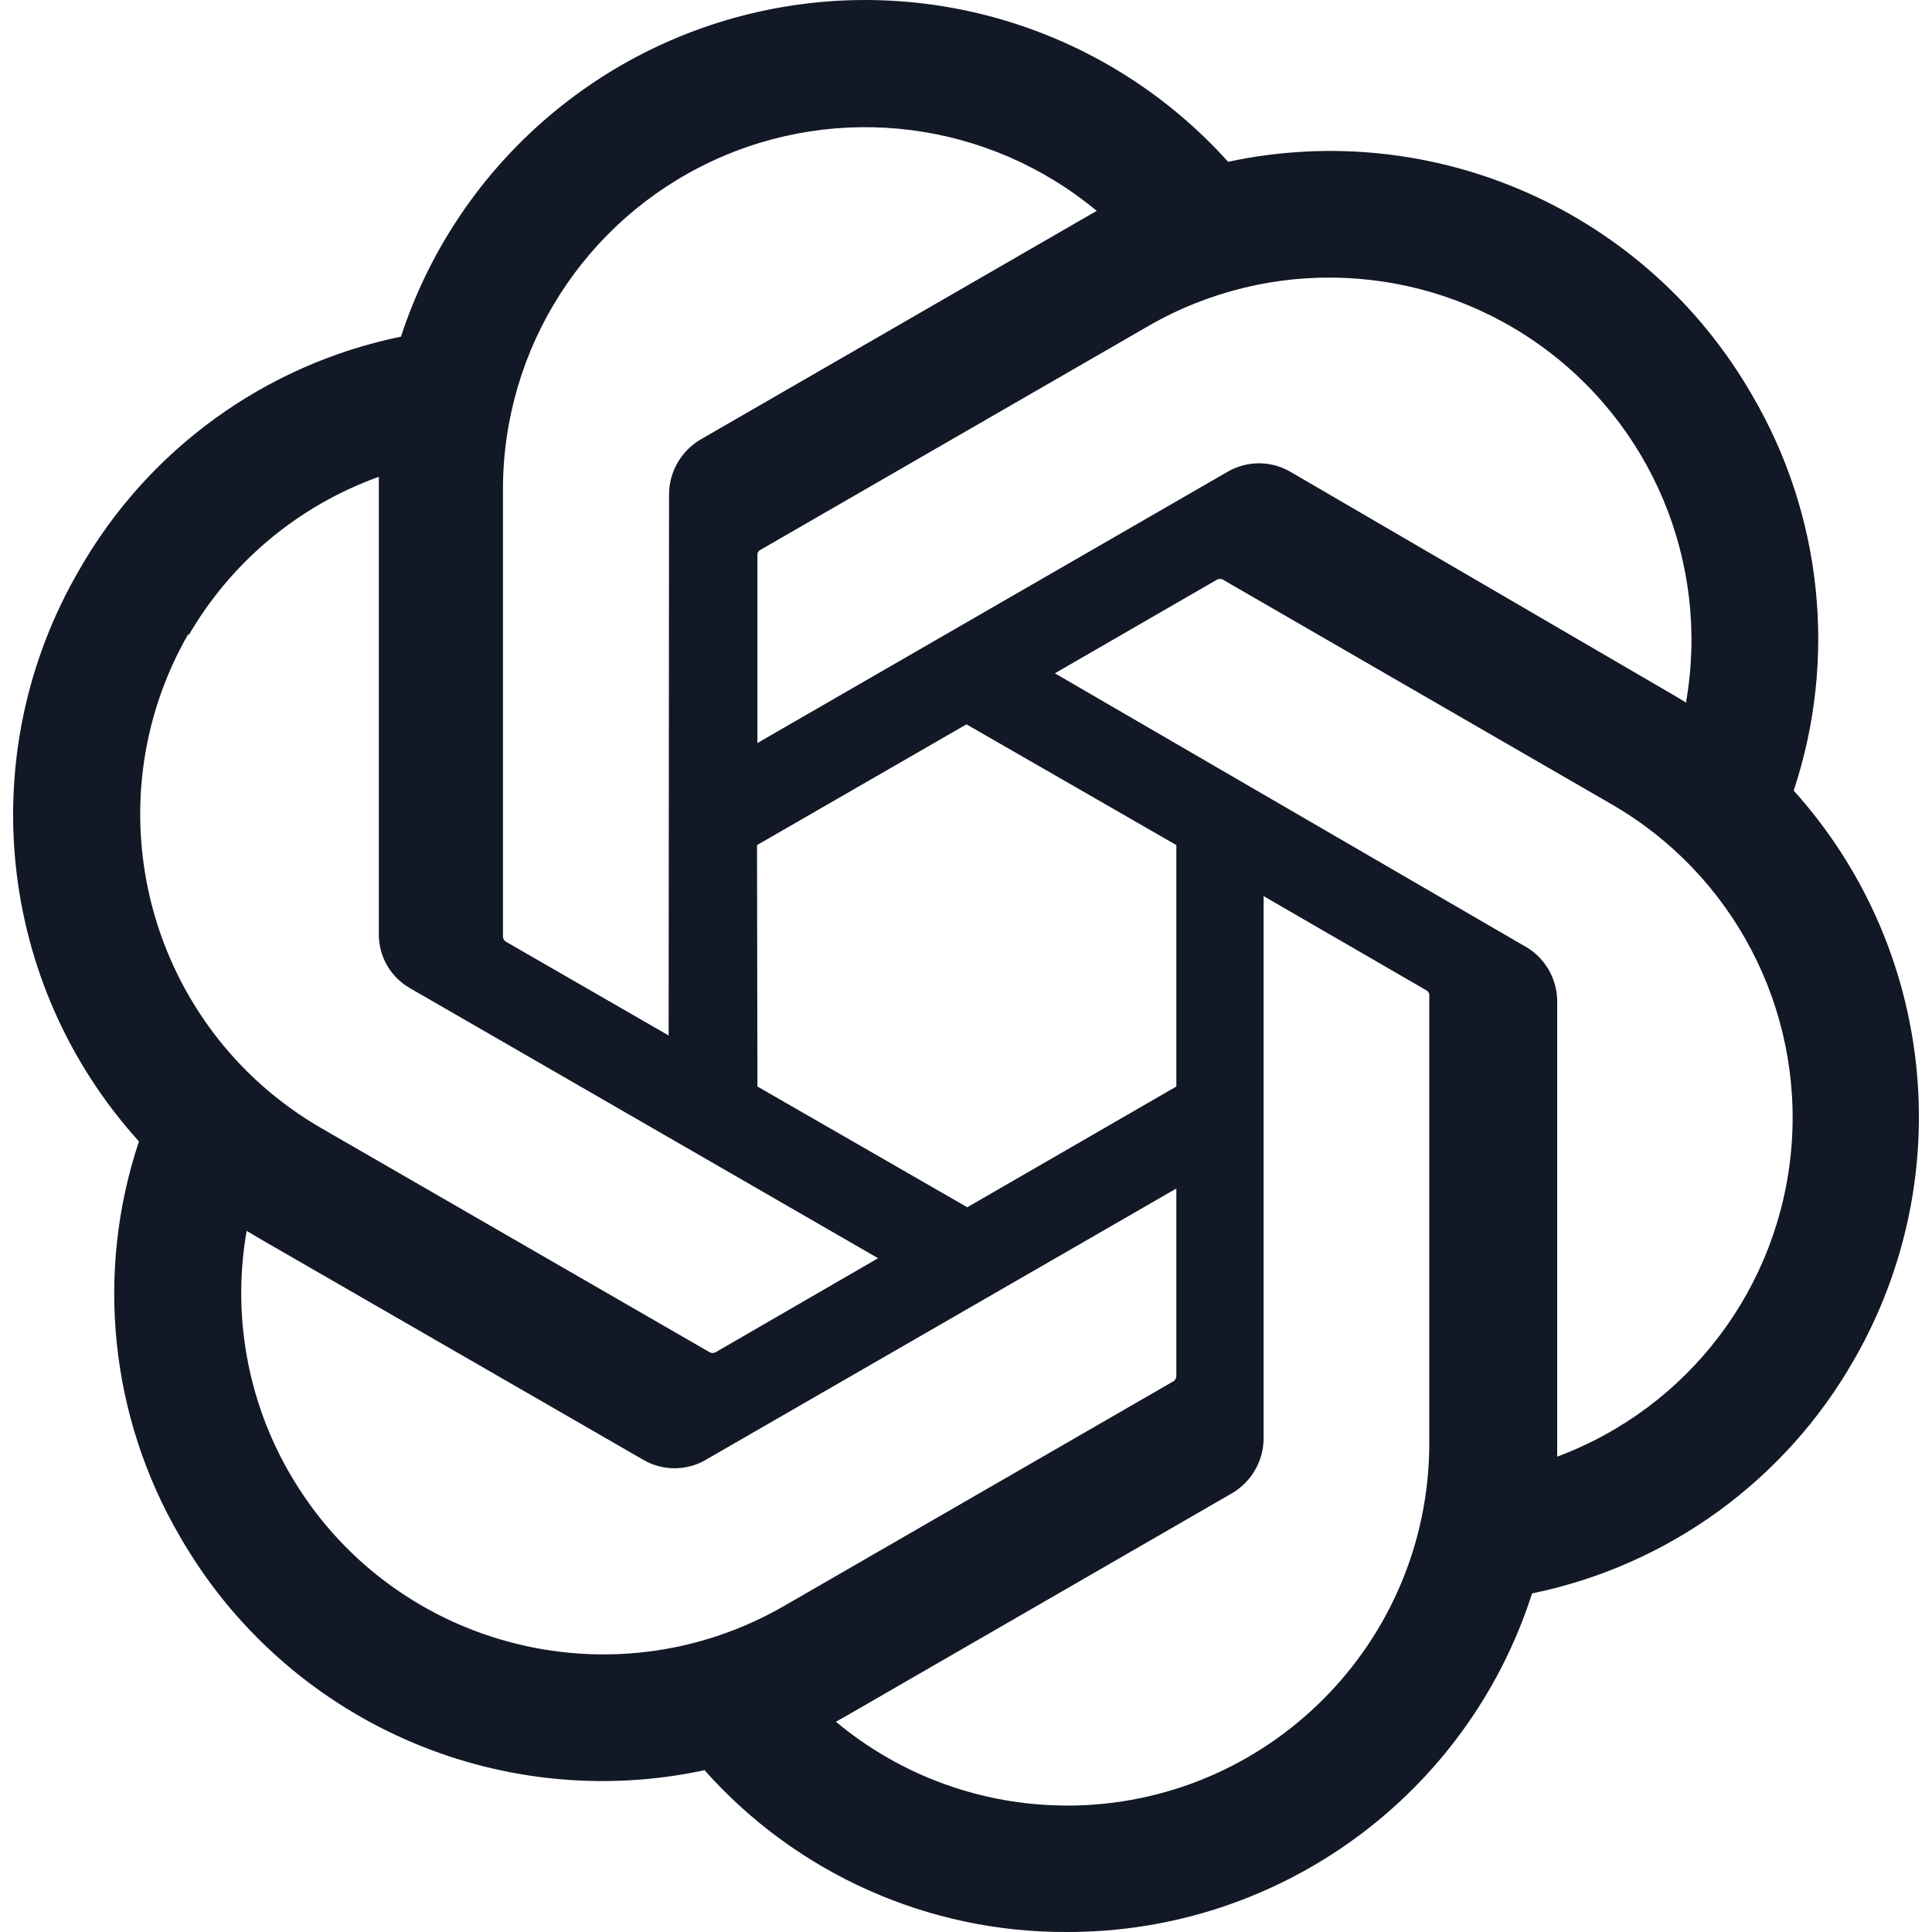
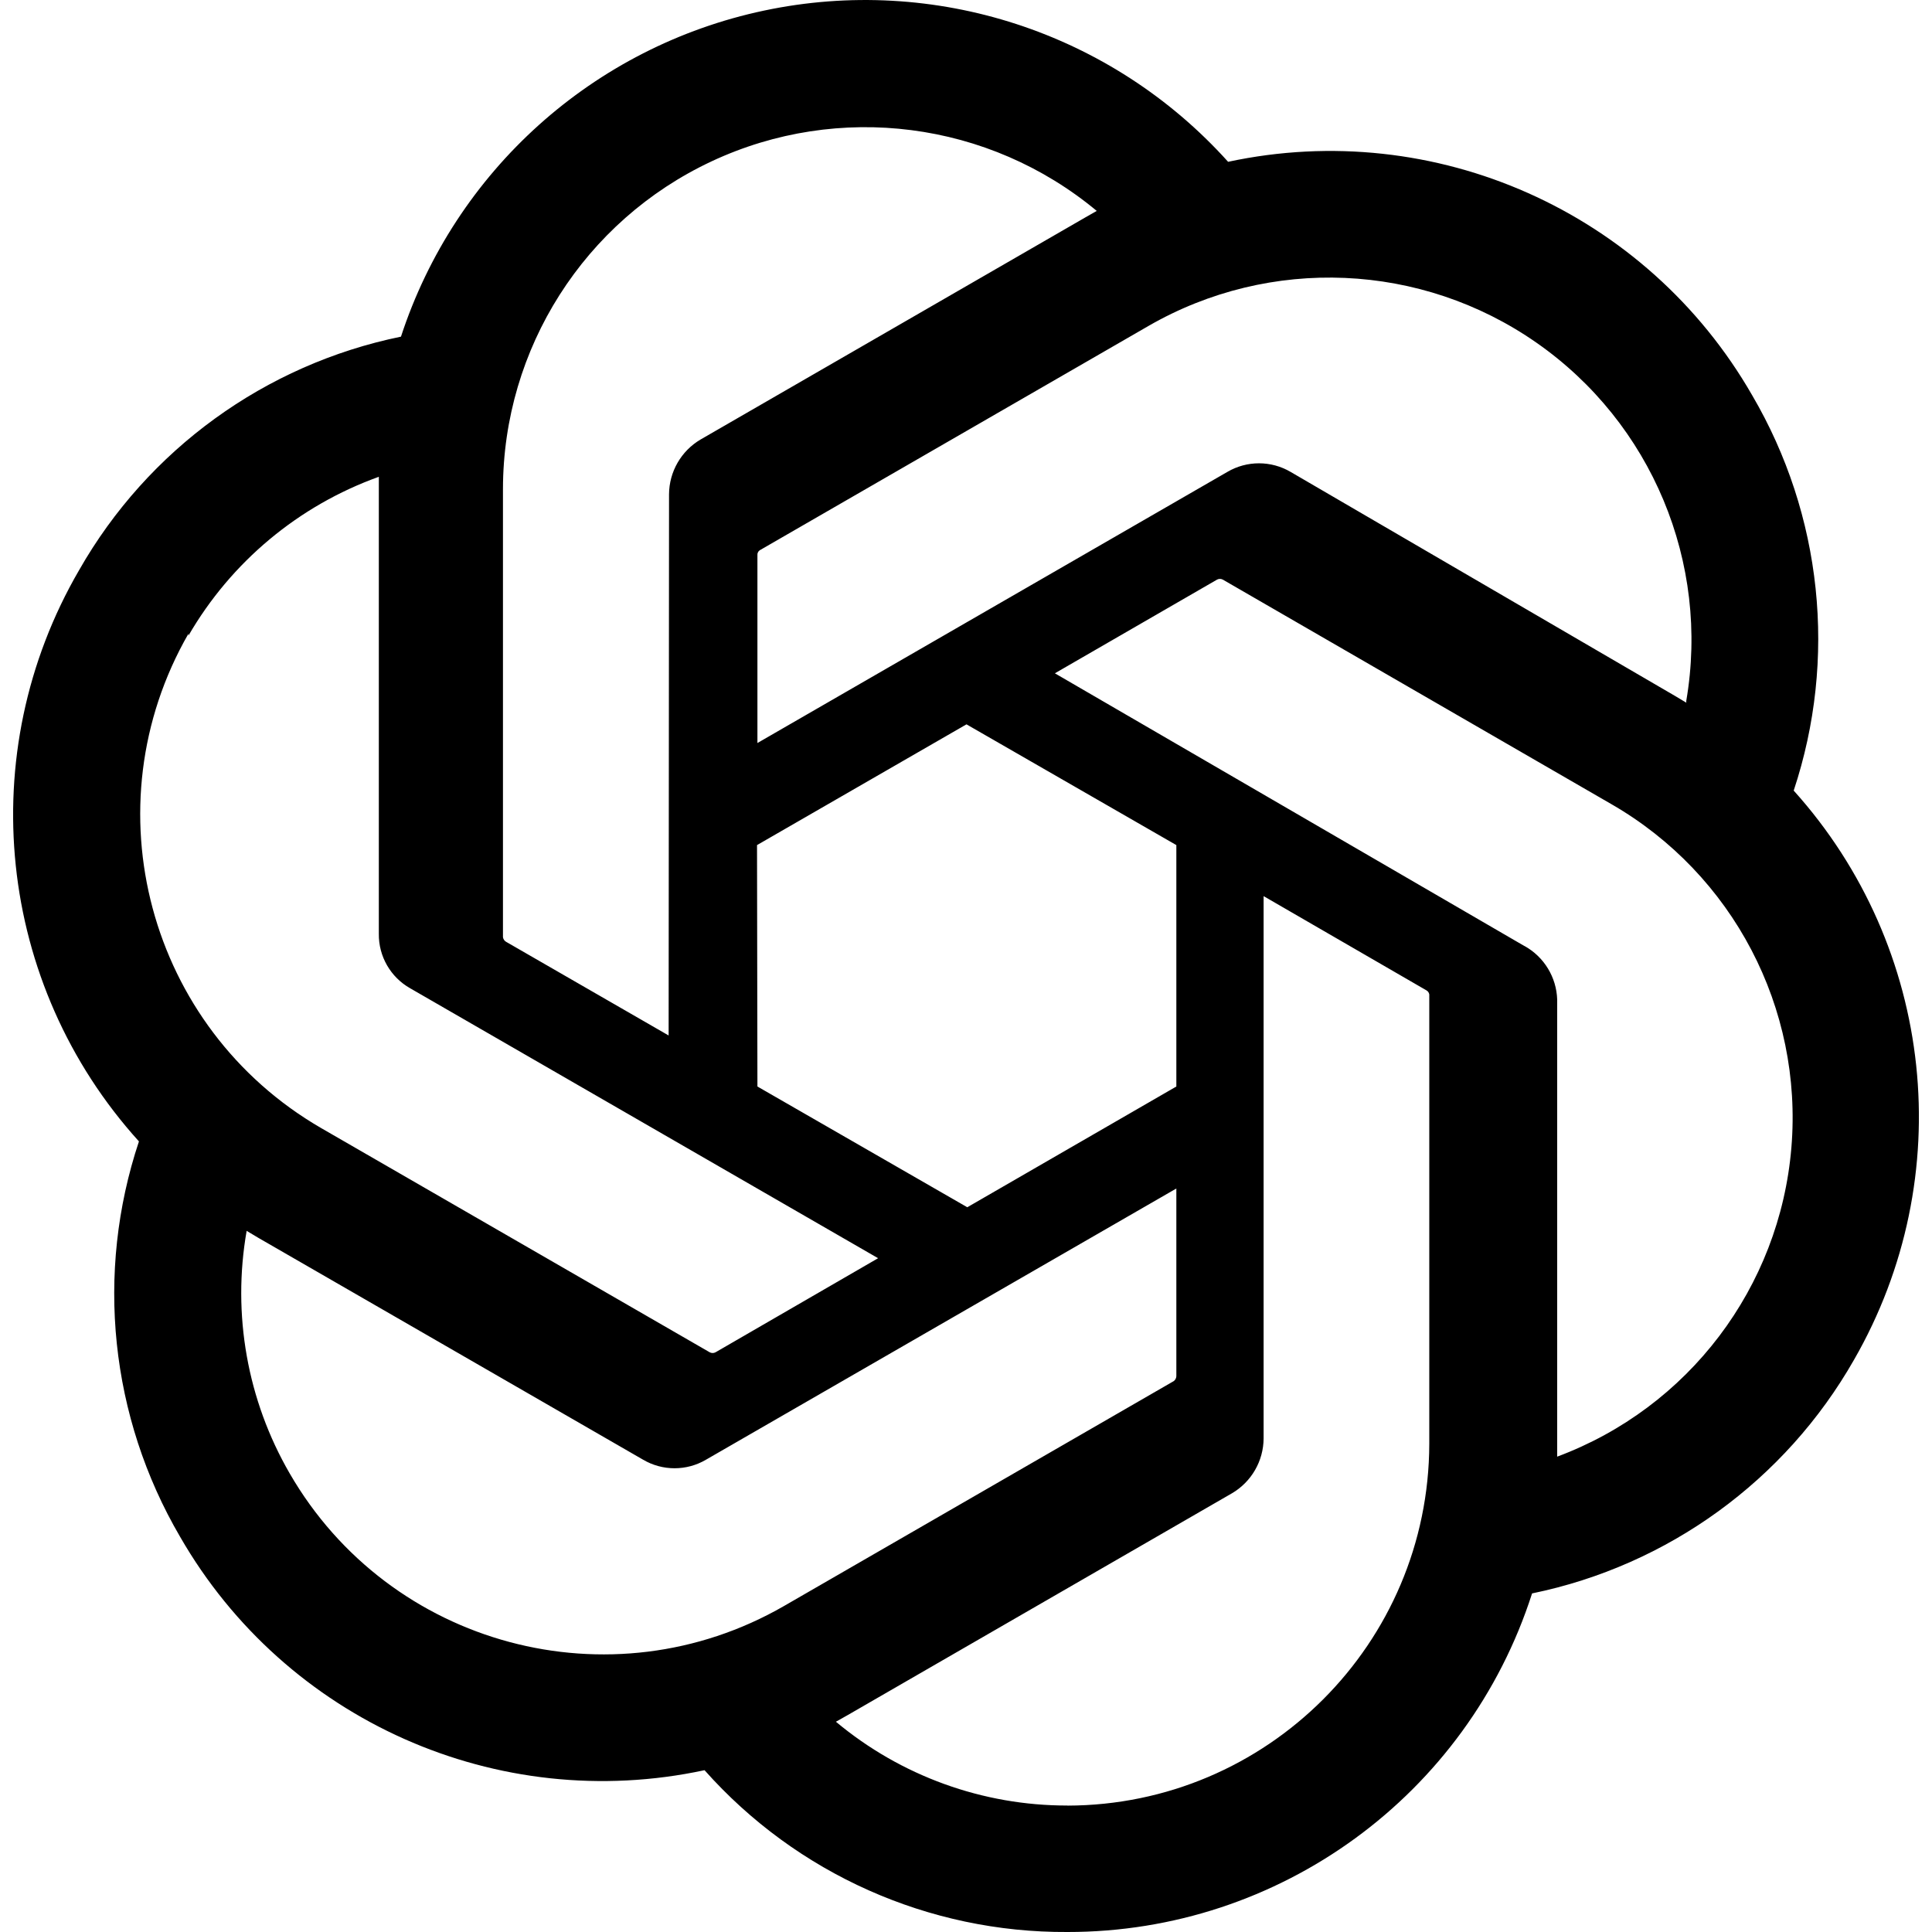
- <svg xmlns="http://www.w3.org/2000/svg" fill="#121826" role="img" viewBox="0 0 24 24">
+ <svg xmlns="http://www.w3.org/2000/svg" fill="#000000" role="img" viewBox="0 0 24 24">
  <path d="M22.282 9.821a5.985 5.985 0 0 0-.516-4.911 6.046 6.046 0 0 0-6.51-2.9A6.065 6.065 0 0 0 4.981 4.182a5.985 5.985 0 0 0-3.998 2.9 6.046 6.046 0 0 0 .743 7.097 5.98 5.98 0 0 0 .511 4.911 6.051 6.051 0 0 0 6.515 2.9A5.985 5.985 0 0 0 13.26 24a6.056 6.056 0 0 0 5.772-4.206 5.989 5.989 0 0 0 3.998-2.9 6.056 6.056 0 0 0-.748-7.073zm-9.022 12.608a4.476 4.476 0 0 1-2.876-1.041l.142-.08 4.778-2.758a.795.795 0 0 0 .393-.681v-6.737l2.02 1.169a.071.071 0 0 1 .038.052v5.583a4.504 4.504 0 0 1-4.495 4.494zm-9.661-4.125a4.471 4.471 0 0 1-.535-3.014l.142.085 4.783 2.758a.771.771 0 0 0 .781 0l5.843-3.369v2.332a.08.08 0 0 1-.033.061L9.74 19.95a4.499 4.499 0 0 1-6.141-1.646zM2.341 7.896a4.485 4.485 0 0 1 2.365-1.973V11.6a.766.766 0 0 0 .388.676l5.814 3.354-2.02 1.169a.076.076 0 0 1-.071 0l-4.83-2.787A4.504 4.504 0 0 1 2.341 7.872zm16.596 3.856L13.104 8.364 15.119 7.2a.076.076 0 0 1 .071 0l4.83 2.791a4.494 4.494 0 0 1-.676 8.104v-5.677a.79.79 0 0 0-.407-.667zm2.011-3.023l-.142-.085-4.774-2.782a.776.776 0 0 0-.785 0L9.409 9.23V6.897a.066.066 0 0 1 .028-.061l4.83-2.787a4.499 4.499 0 0 1 6.68 4.66zM8.306 12.863l-2.02-1.164a.08.08 0 0 1-.038-.057V6.074a4.499 4.499 0 0 1 7.376-3.454l-.142.081L8.704 5.459a.795.795 0 0 0-.393.681zm1.098-2.365l2.602-1.5 2.607 1.5v2.999l-2.597 1.5-2.607-1.5Z" />
</svg>
